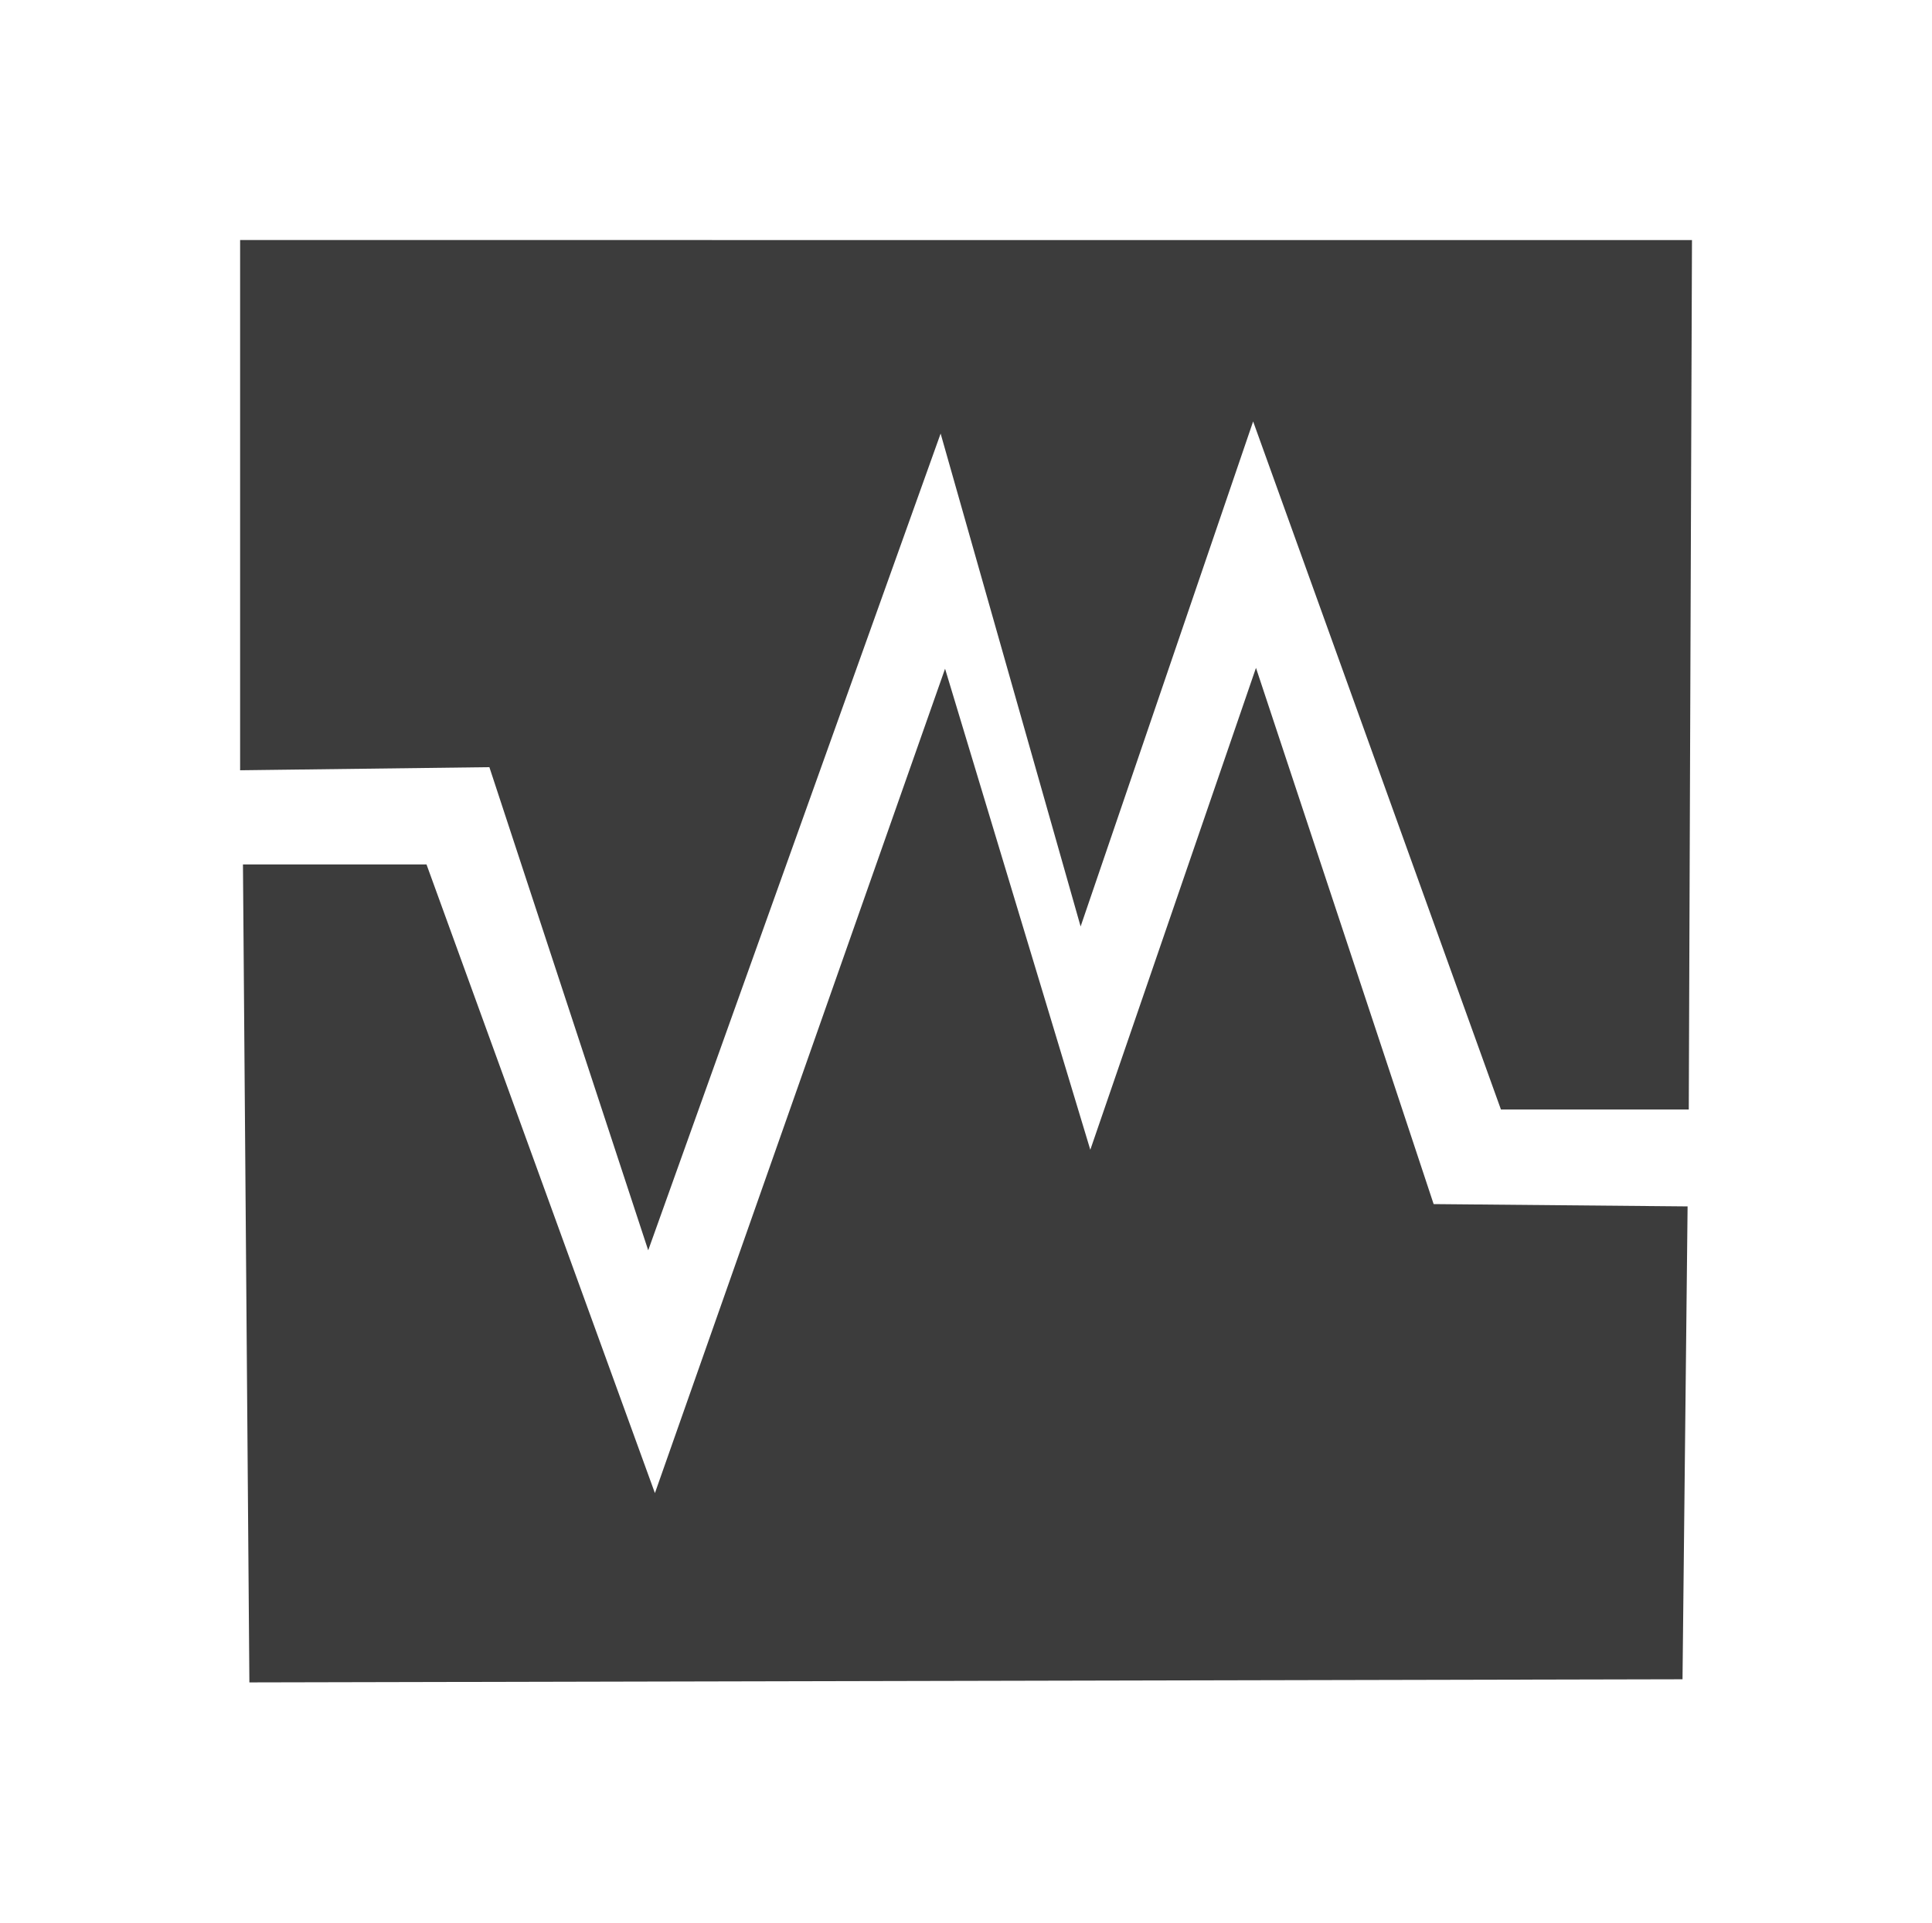
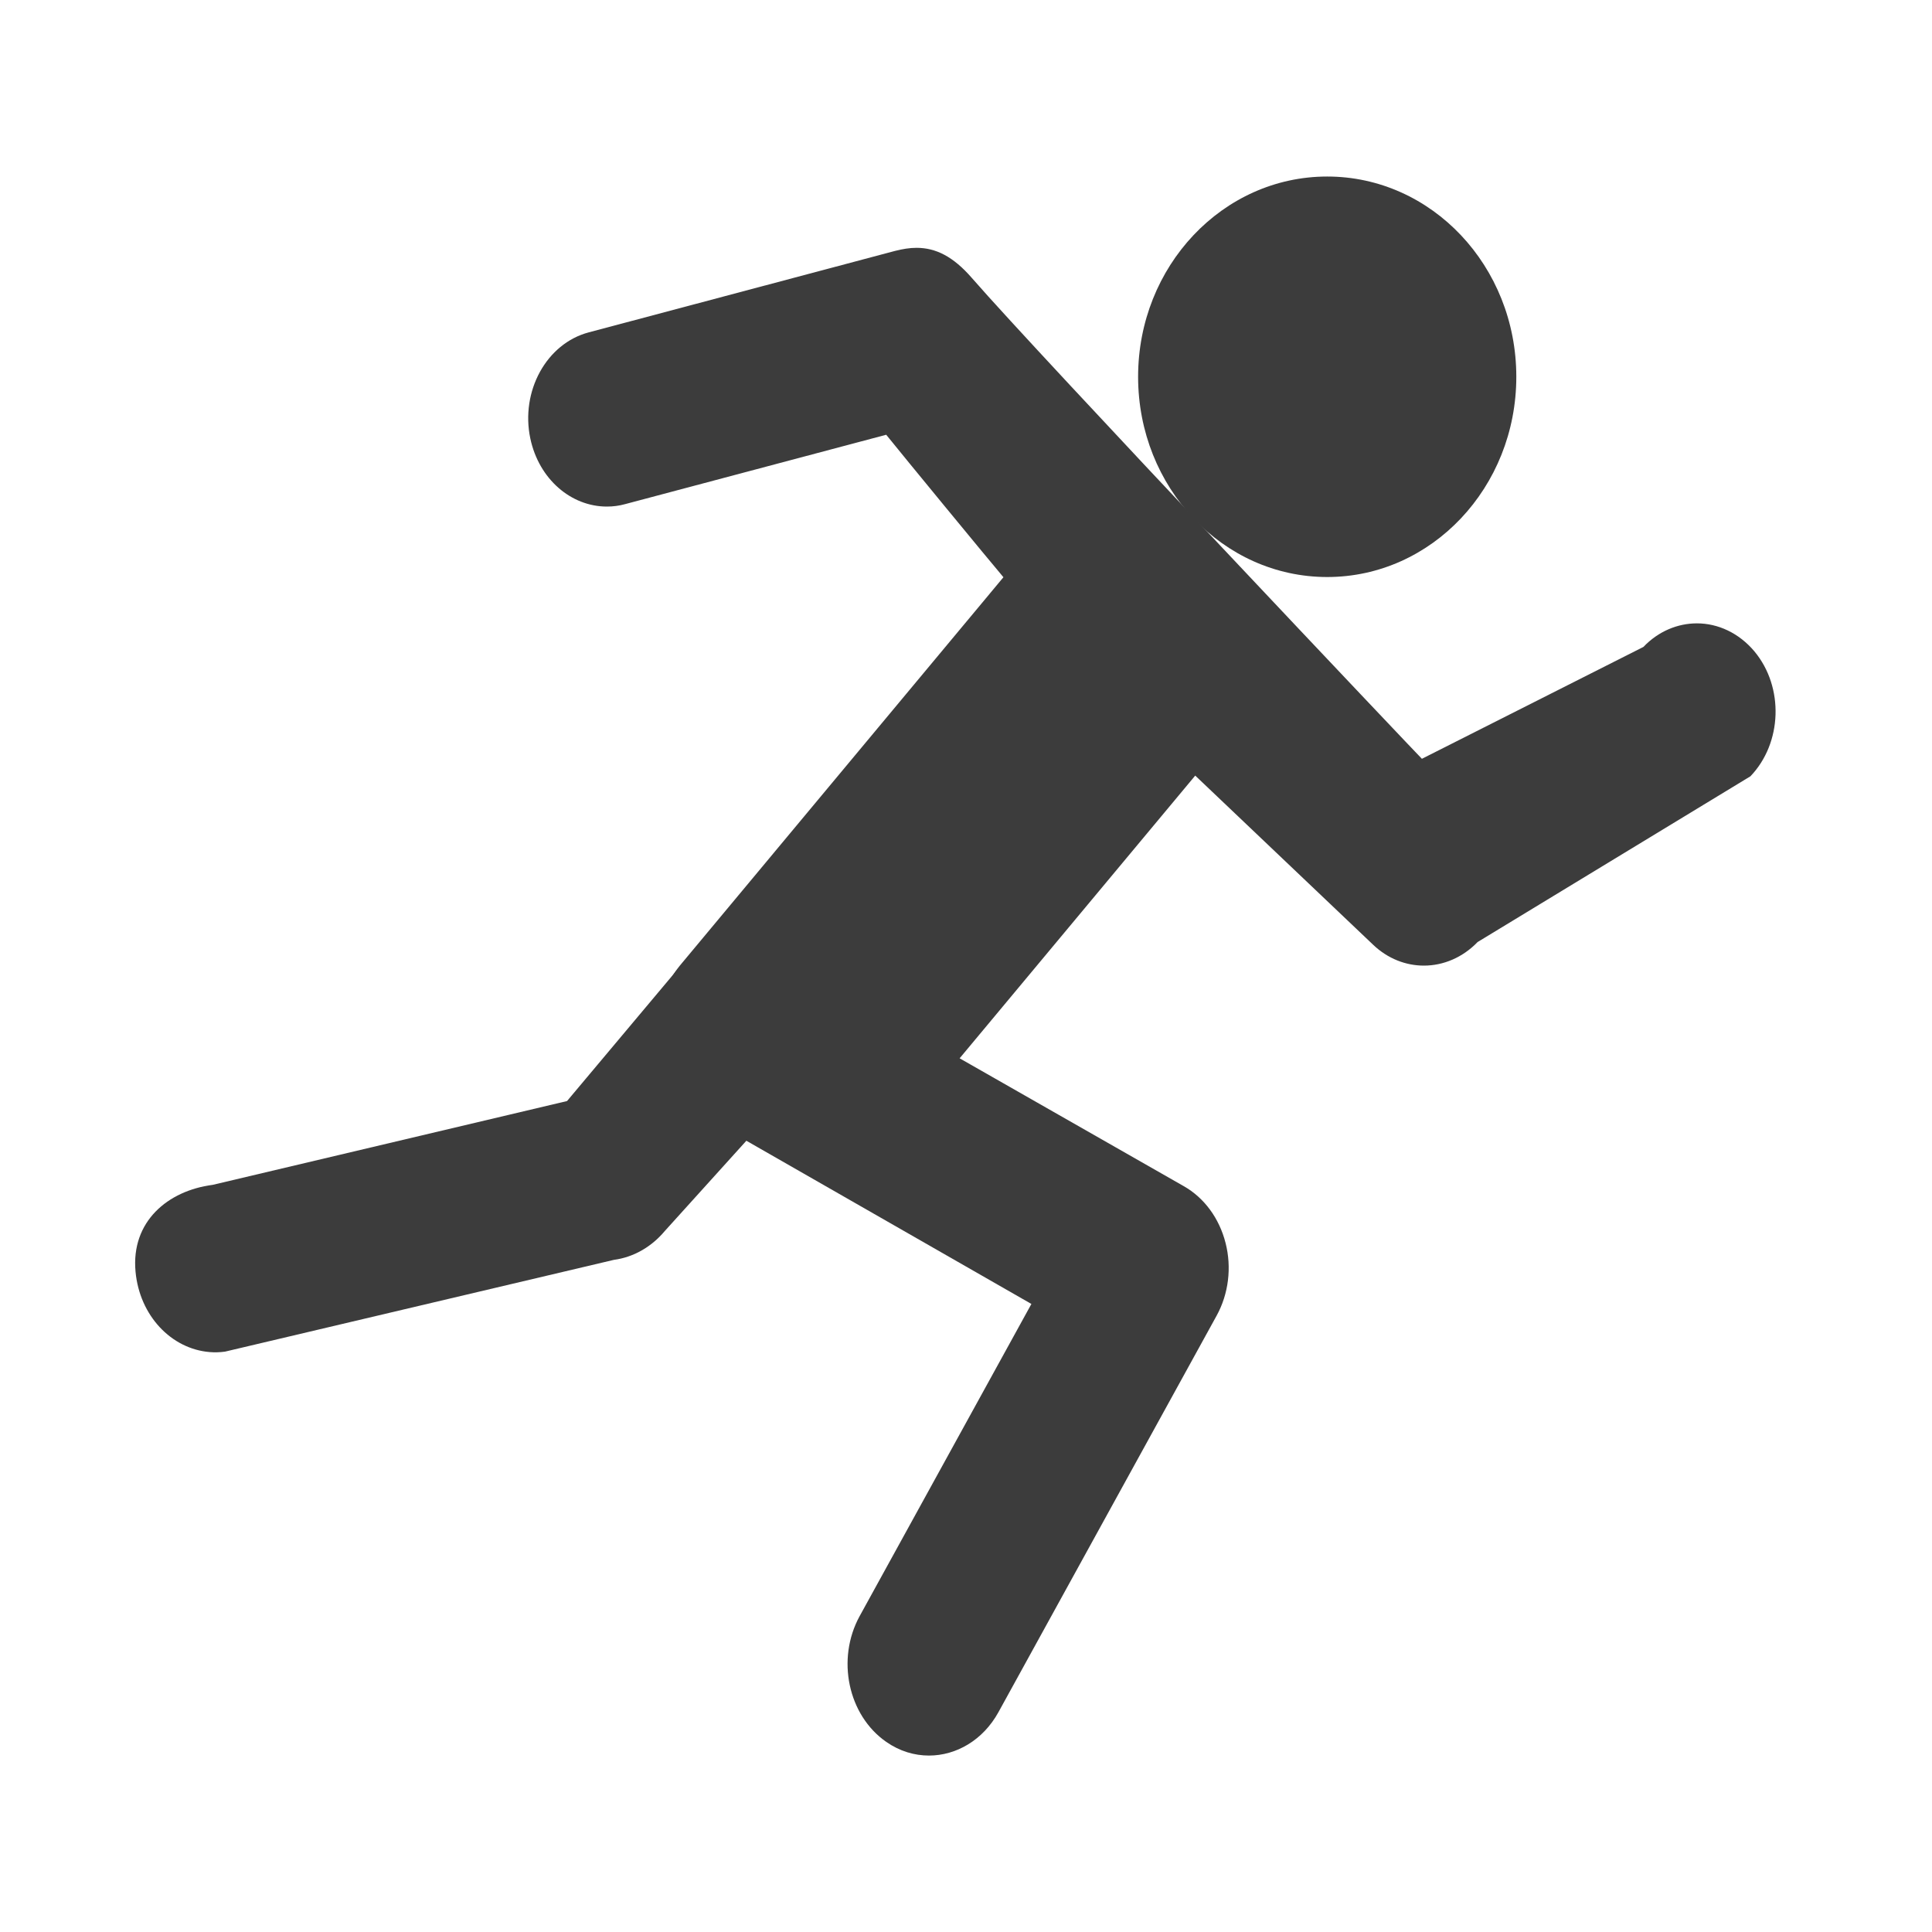
- <svg xmlns="http://www.w3.org/2000/svg" width="40.231" height="40.042" id="svg2" version="1.1">
-   <defs id="defs4" />
-   <g id="layer1" style="display:inline" transform="translate(-365.7009,-242.2864)" />
-   <g id="layer2" style="display:inline" transform="translate(-365.7009,-242.2864)">
-     <path style="fill:#3c3c3c;fill-opacity:1;stroke:#3c3c3c;stroke-width:1px;stroke-linecap:butt;stroke-linejoin:miter;stroke-opacity:1;display:inline" d="m 371.201,247.786 0,10.038 5.051,-0.063 2.967,9.028 6.124,-17.109 2.904,10.228 3.536,-10.354 5.524,15.342 3.062,-3e-5 0.063,-17.109 z" id="path3051-0" />
-     <path style="fill:#3c3c3c;fill-opacity:1;stroke:#3c3c3c;stroke-width:1px;stroke-linecap:butt;stroke-linejoin:miter;stroke-opacity:1;display:inline" d="m 371.264,260.792 0.126,16.036 28.852,-0.063 0.095,-8.855 -5.145,-0.047 -3.346,-10.102 -3.472,10.102 -3.03,-10.038 -5.998,17.046 -5.114,-14.079 z" id="path3053-2" />
-   </g>
+ <svg xmlns="http://www.w3.org/2000/svg" version="1.1" id="Capa_1" x="0px" y="0px" width="40" height="40" viewBox="0 0 40 40" xml:space="preserve">
+   <defs id="defs3028" />
+   <path d="m 4.404,24.531 c -0.928,0.12 -1.694,0.758 -1.598,1.796 0.084,0.915 0.742,1.6 1.532,1.666 0.105,0.009 0.214,0.006 0.321,-0.009 l 8.051,-1.9 c 0.402,-0.054 0.773,-0.263 1.052,-0.595 l 4.341,-4.804 -1.995,0.579 c -0.702,-0.476 0.589,-3.322 0.485,-4.25 l -4.853,5.782 z" id="path2990" style="fill:#3c3c3c;fill-opacity:1" />
+   <circle cx="744.268" cy="151.106" r="105.4" id="circle2992" d="m 849.668,151.106 c 0,58.211 -47.189,105.4 -105.4,105.4 -58.211,0 -105.4,-47.189 -105.4,-105.4 0,-58.211 47.189,-105.4 105.4,-105.4 58.211,0 105.4,47.189 105.4,105.4 z" transform="matrix(0.03714629,0,0,0.03933524,-0.1683657,1.856969)" style="fill:#3c3c3c;fill-opacity:1" />
+   <path d="M 20.123,5.757 C 19.734,5.308 19.372,5.131 18.976,5.131 c -0.144,0 -0.288,0.024 -0.442,0.063 l -6.344,1.687 c -0.877,0.232 -1.417,1.219 -1.21,2.199 0.179,0.842 0.845,1.408 1.585,1.408 0.126,0 0.253,-0.016 0.379,-0.051 l 5.404,-1.436 c 0.351,0.437 2.108,2.573 2.427,2.95 l 0,0 c -2.234,2.683 -4.468,5.361 -6.702,8.044 -0.035,0.043 -0.067,0.087 -0.098,0.13 -0.652,0.932 -0.452,2.396 0.53,2.95 l 1.189,0.681 5.66,3.241 -3.556,6.463 c -0.487,0.889 -0.242,2.053 0.551,2.604 0.277,0.193 0.582,0.283 0.884,0.283 l 0,0 c 0.565,0 1.119,-0.319 1.438,-0.897 l 4.517,-8.209 c 0.249,-0.452 0.316,-0.999 0.186,-1.507 -0.13,-0.511 -0.442,-0.936 -0.866,-1.176 l -4.64,-2.647 4.878,-5.853 3.682,3.501 c 0.305,0.291 0.68,0.433 1.052,0.433 0.4,0 0.8,-0.165 1.112,-0.488 L 36.241,16.072 c 0.659,-0.688 0.698,-1.845 0.084,-2.584 -0.323,-0.385 -0.758,-0.582 -1.192,-0.582 -0.396,0 -0.796,0.161 -1.108,0.488 l -4.586,2.316 c -0.004,0.004 -7.93,-8.359 -9.315,-9.952 z" id="path2994" style="fill:#3c3c3c;fill-opacity:1" />
+   <g id="g2996" transform="translate(4.0272116e-4,-862.406)" />
+   <g id="g2998" transform="translate(4.0272116e-4,-862.406)" />
+   <g id="g3000" transform="translate(4.0272116e-4,-862.406)" />
+   <g id="g3002" transform="translate(4.0272116e-4,-862.406)" />
+   <g id="g3004" transform="translate(4.0272116e-4,-862.406)" />
+   <g id="g3006" transform="translate(4.0272116e-4,-862.406)" />
+   <g id="g3008" transform="translate(4.0272116e-4,-862.406)" />
+   <g id="g3010" transform="translate(4.0272116e-4,-862.406)" />
+   <g id="g3012" transform="translate(4.0272116e-4,-862.406)" />
+   <g id="g3014" transform="translate(4.0272116e-4,-862.406)" />
+   <g id="g3016" transform="translate(4.0272116e-4,-862.406)" />
+   <g id="g3018" transform="translate(4.0272116e-4,-862.406)" />
+   <g id="g3020" transform="translate(4.0272116e-4,-862.406)" />
+   <g id="g3022" transform="translate(4.0272116e-4,-862.406)" />
+   <g id="g3024" transform="translate(4.0272116e-4,-862.406)" />
</svg>
